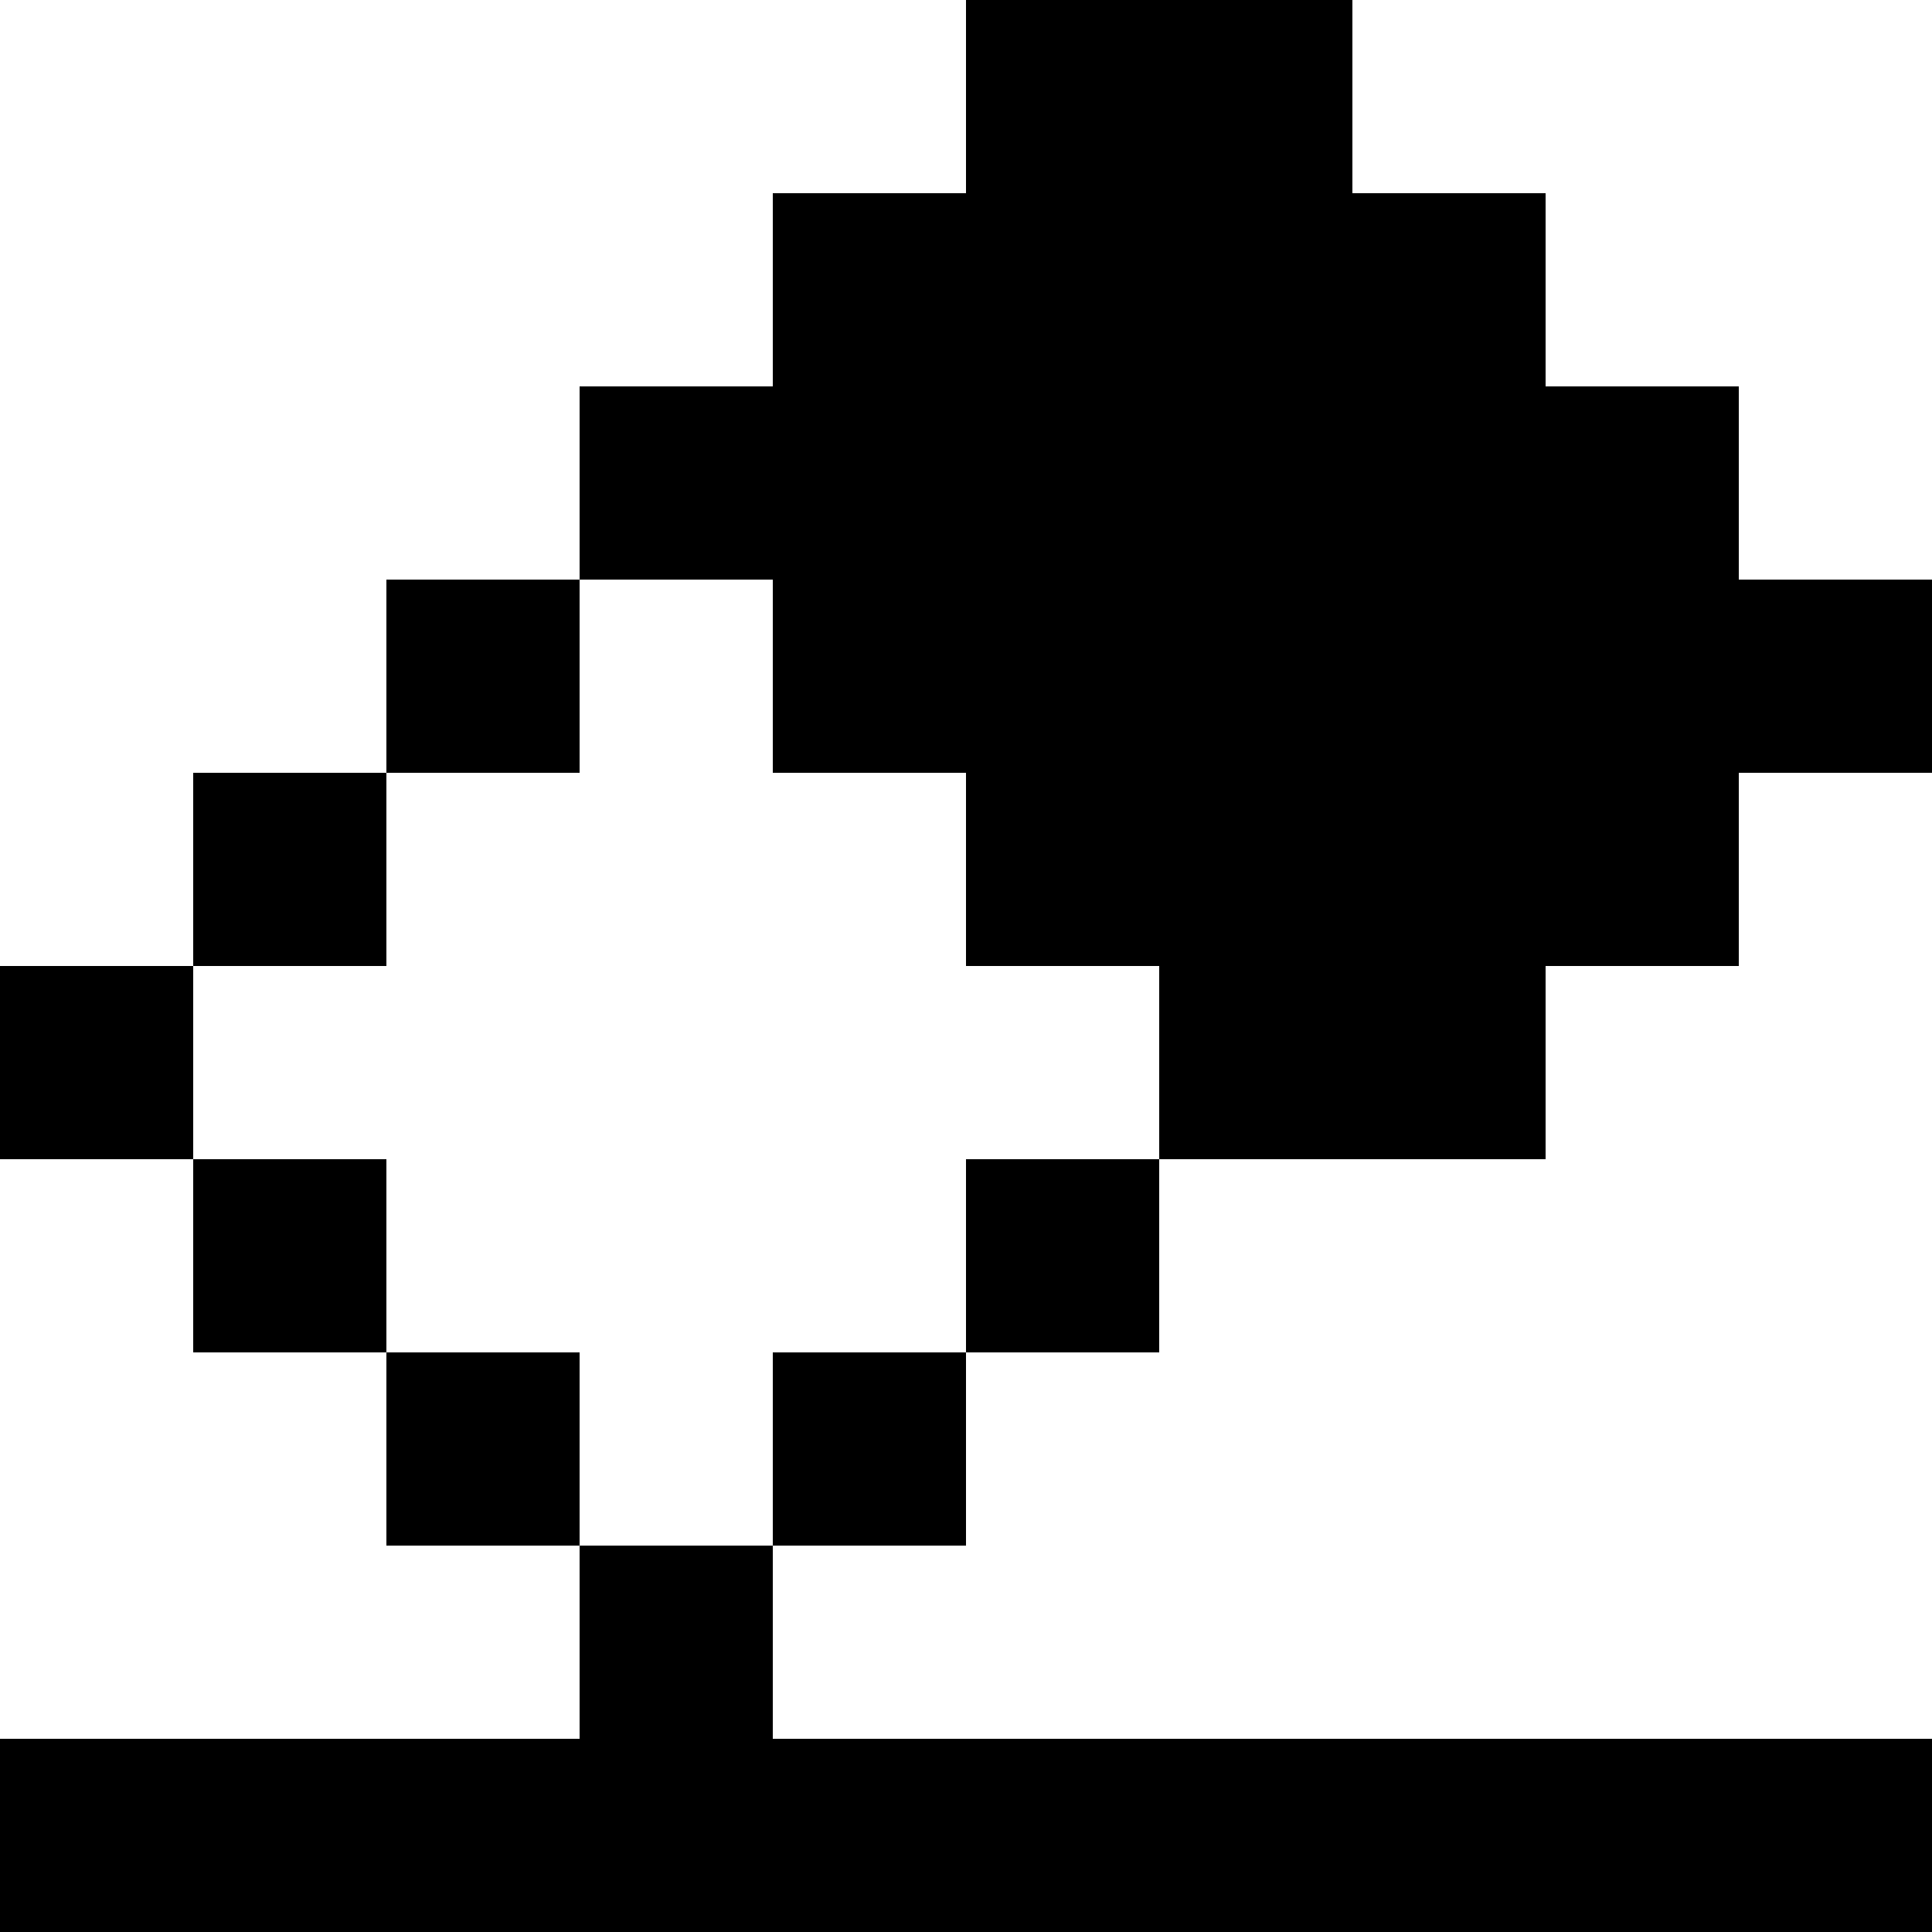
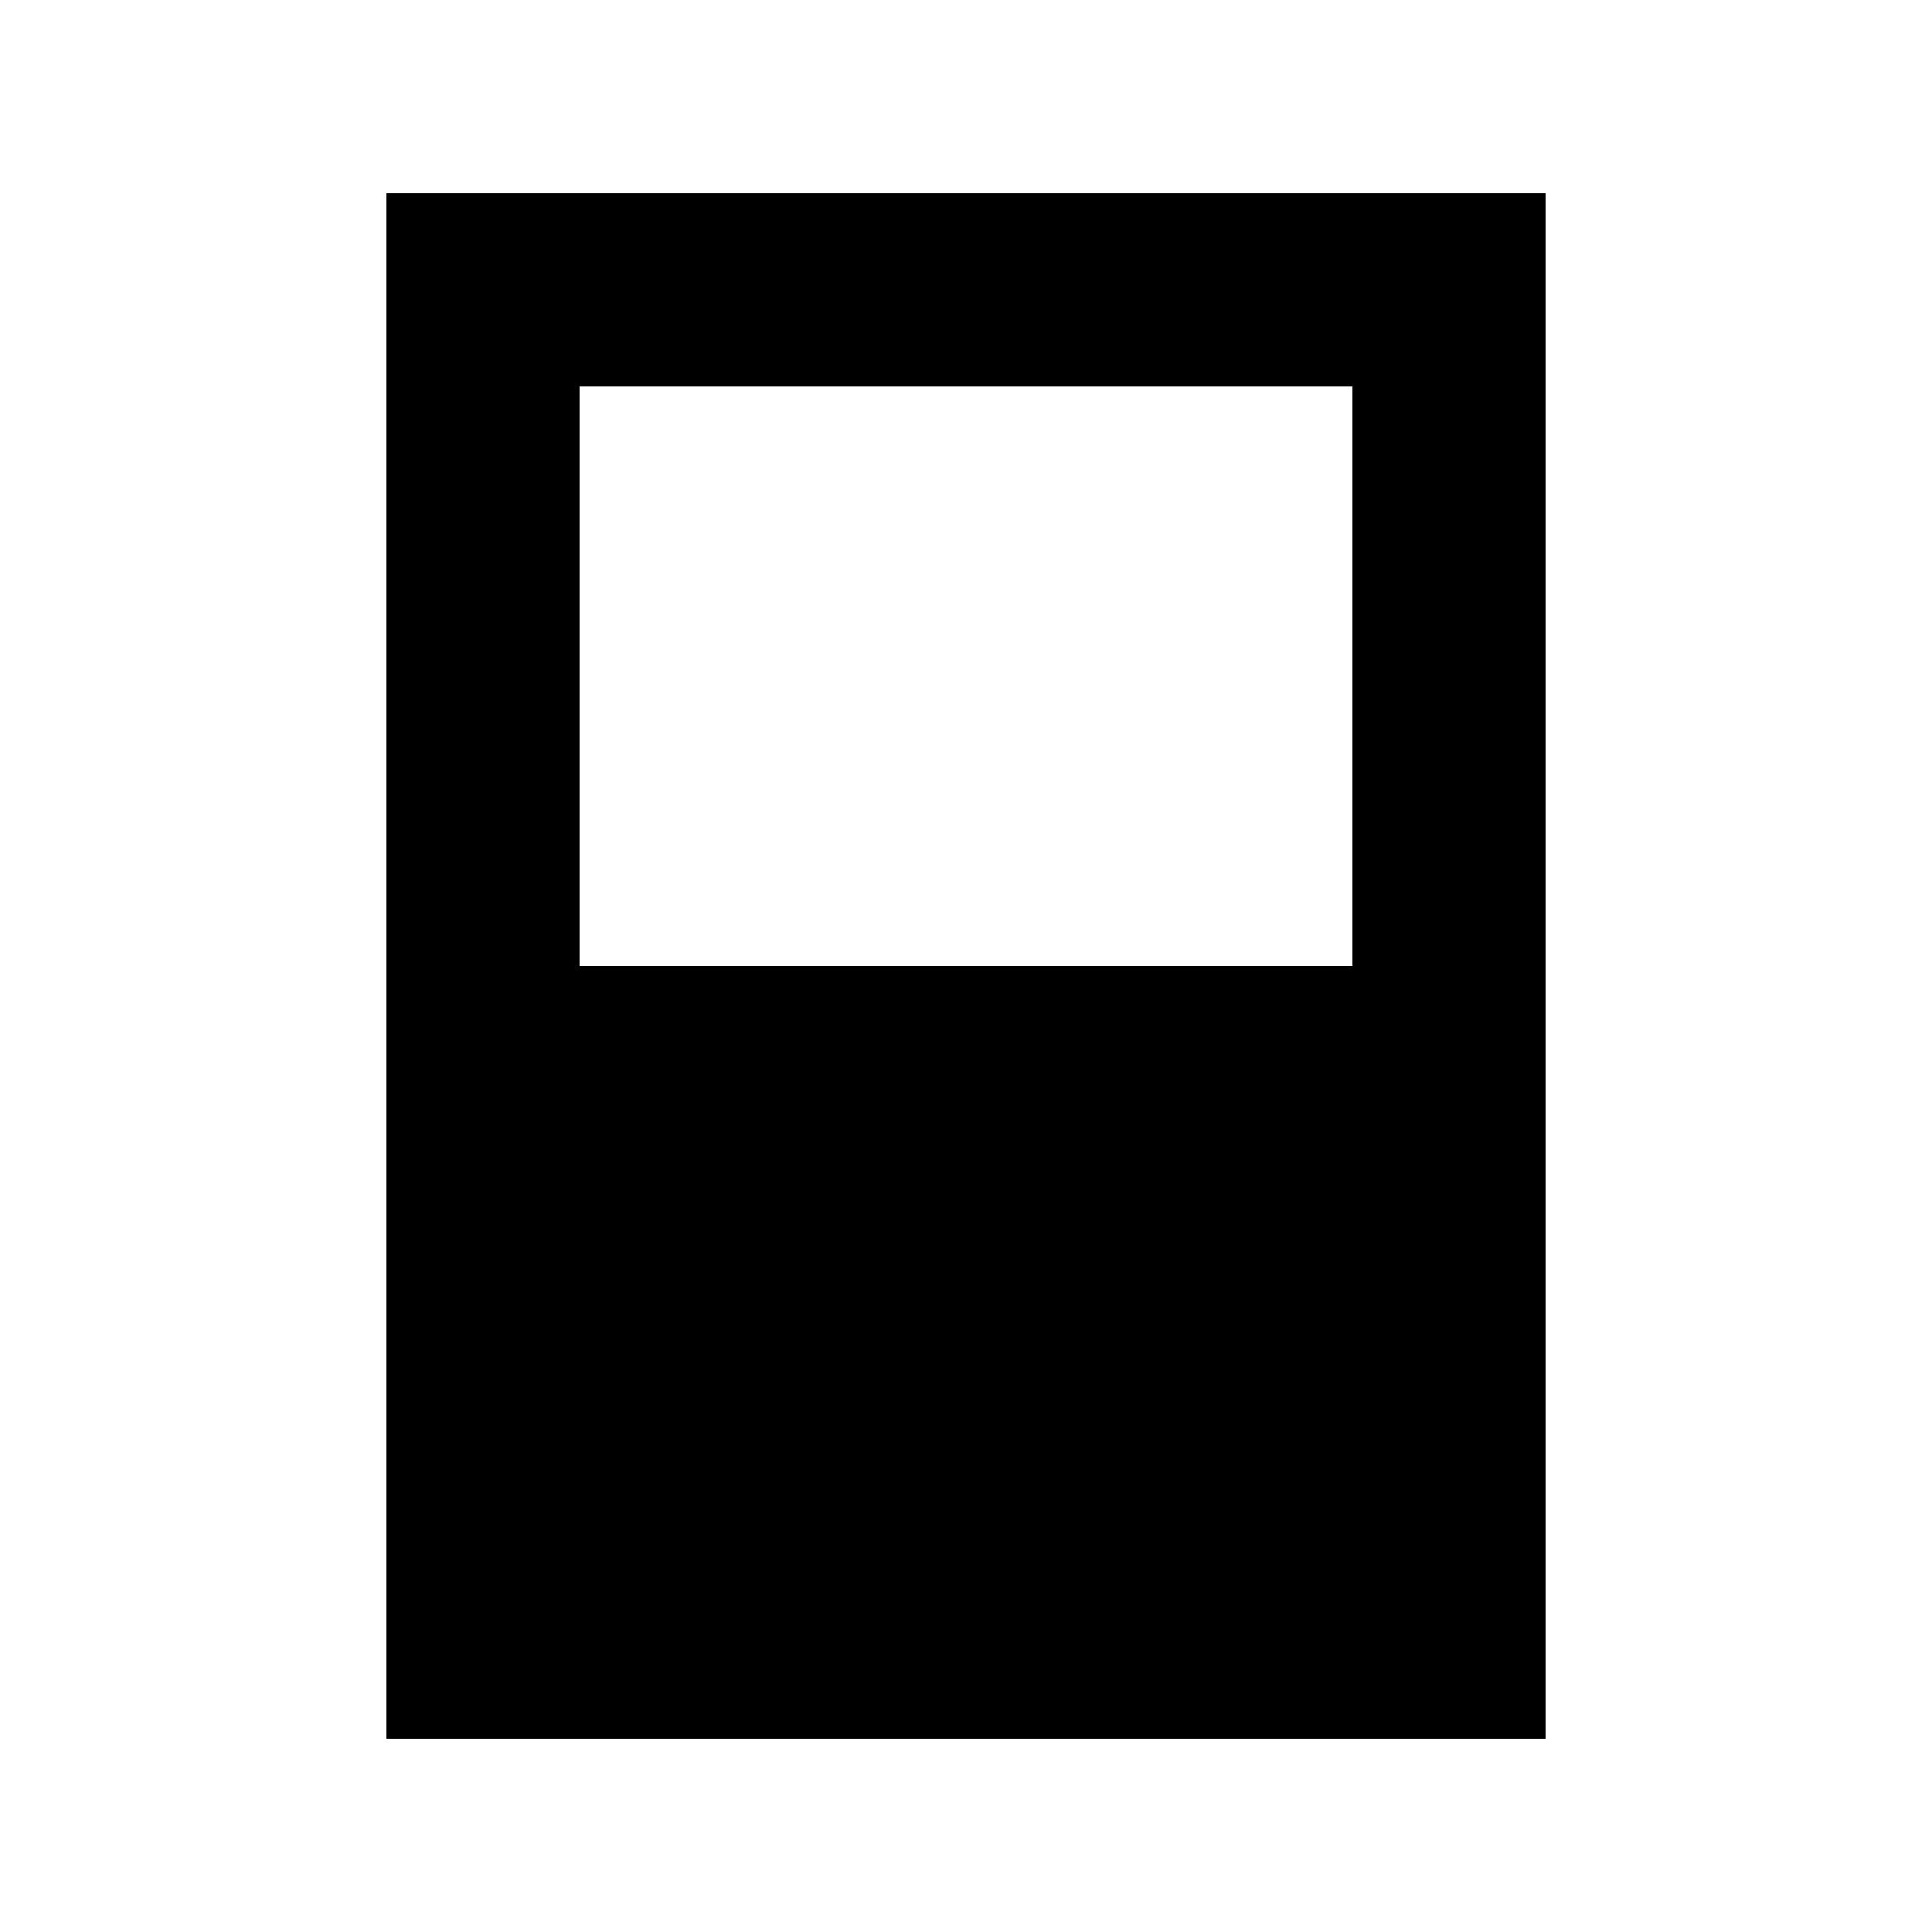
<svg xmlns="http://www.w3.org/2000/svg" viewBox="0 0 10 10" shape-rendering="crispEdges">
-   <path d="M5 0h2v1H5zM4 1h4v1H4zM3 2h6v1H3zM2 3h1v1H2zM4 3h6v1H4zM1 4h1v1H1zM5 4h4v1H5zM0 5h1v1H0zM6 5h2v1H6zM1 6h1v1H1zM5 6h1v1H5zM2 7h1v1H2zM4 7h1v1H4zM3 8h1v1H3zM0 9h10v1H0z" />
+   <path d="M2 1h6v1H2zM2 2h1v1H2zM7 2h1v1H7zM2 3h1v1H2zM7 3h1v1H7zM2 4h1v1H2zM7 4h1v1H7zM2 5h6v1H2zM2 6h6v1H2zM2 7h6v1H2zM2 8h6v1H2z" />
</svg>
